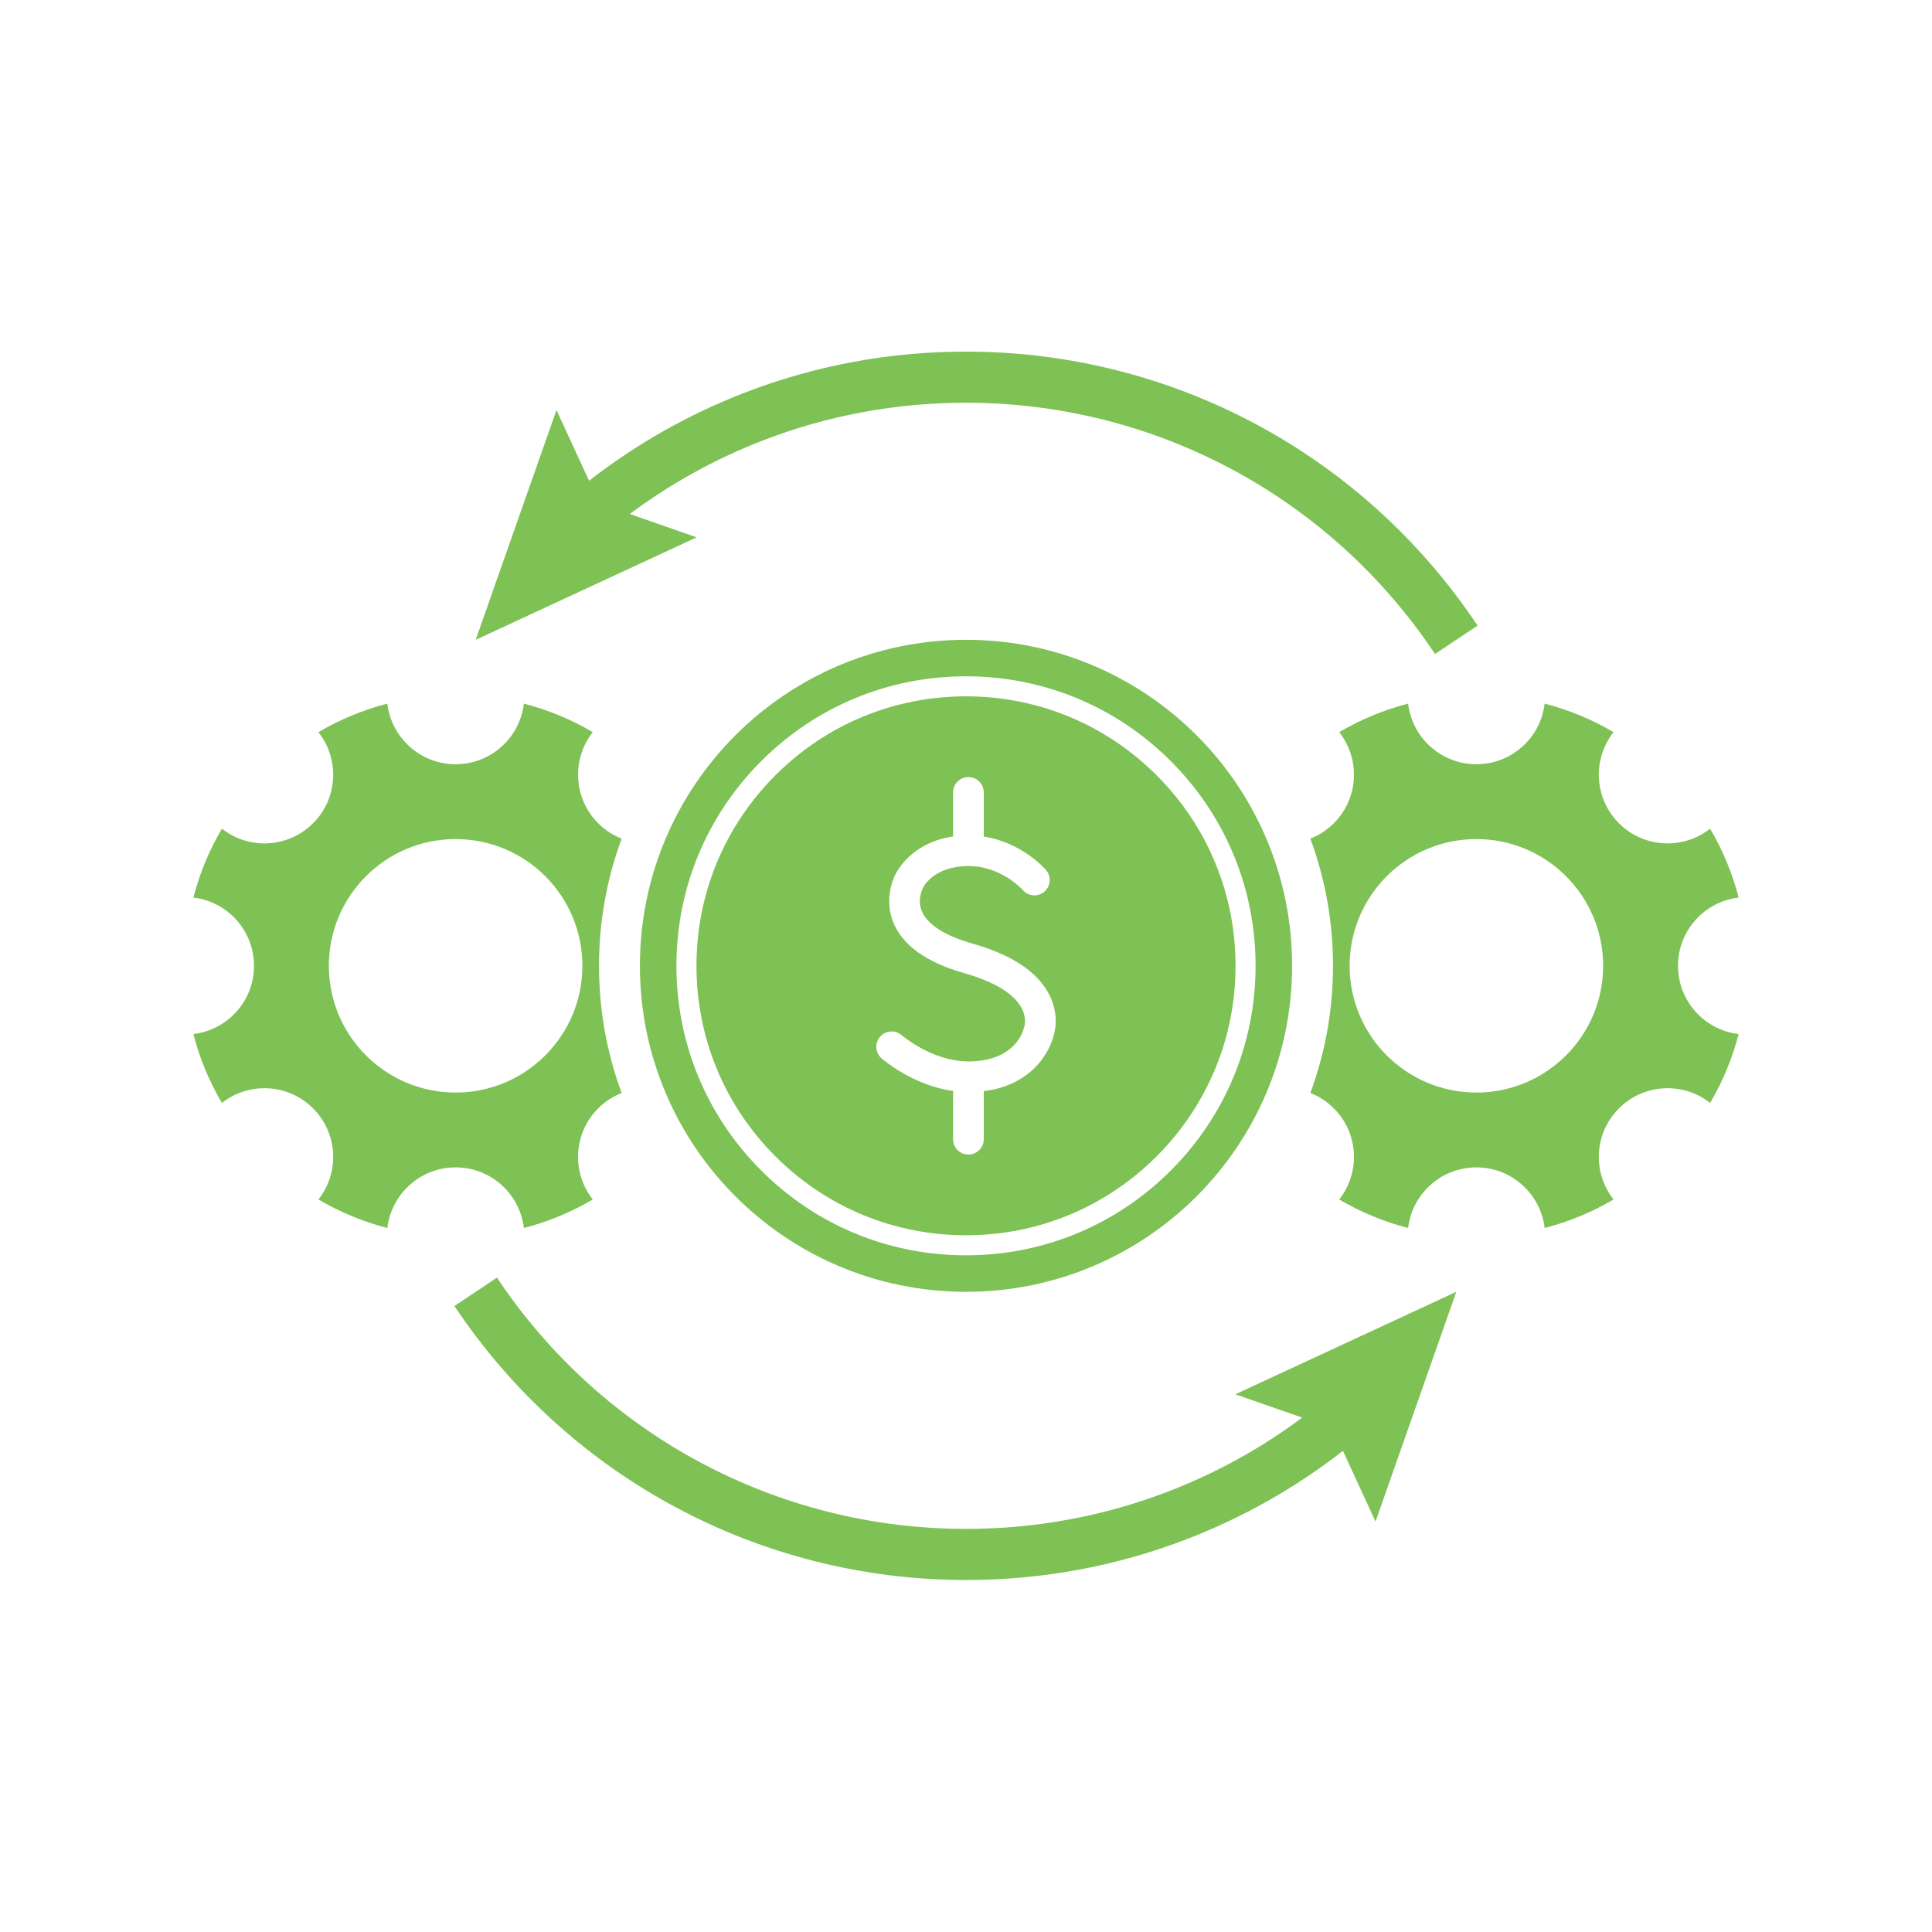
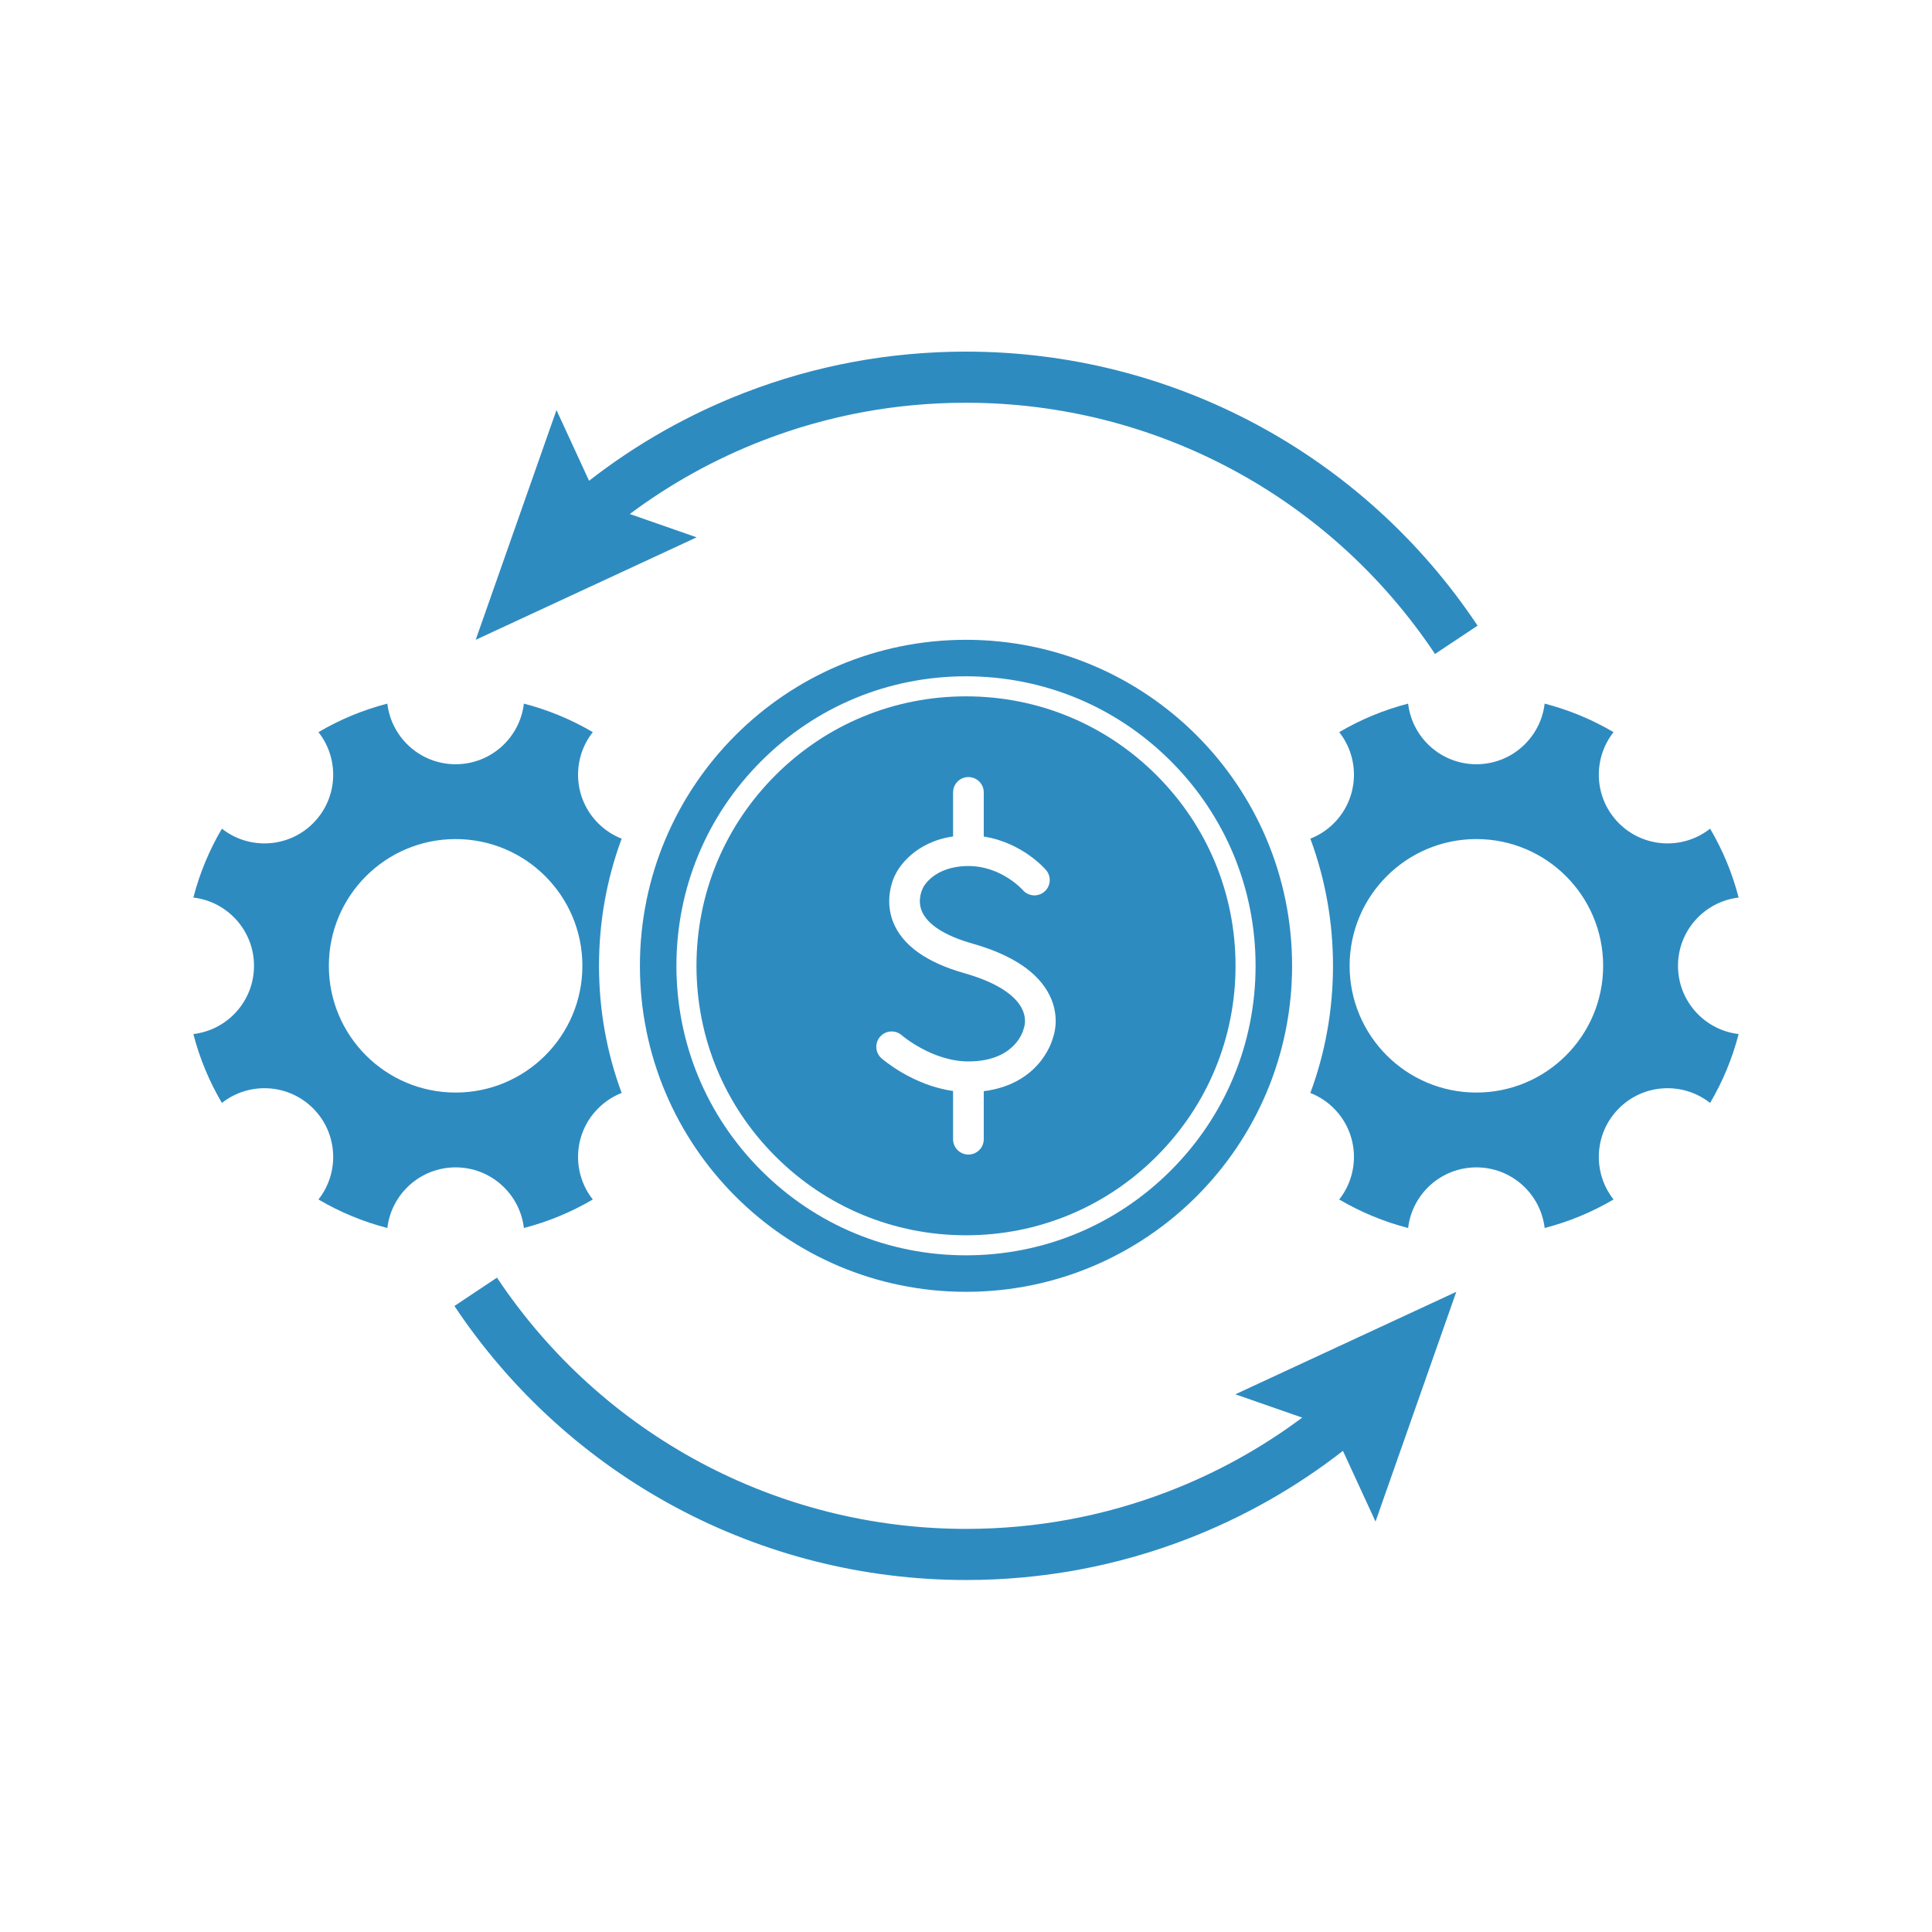
<svg xmlns="http://www.w3.org/2000/svg" width="1200" zoomAndPan="magnify" viewBox="0 0 900 900" height="1200" preserveAspectRatio="xMidYMid meet" version="1.0">
  <defs>
    <clipPath id="id1">
      <path d="M 610 327.195 L 809.926 327.195 L 809.926 572.656 L 610 572.656 Z M 610 327.195 " clip-rule="nonzero" />
    </clipPath>
    <clipPath id="id2">
      <path d="M 211.004 595 L 678.59 595 L 678.59 736.027 L 211.004 736.027 Z M 211.004 595 " clip-rule="nonzero" />
    </clipPath>
    <clipPath id="id3">
      <path d="M 221 163.801 L 689 163.801 L 689 305 L 221 305 Z M 221 163.801 " clip-rule="nonzero" />
    </clipPath>
  </defs>
-   <path fill="#7ec154" d="M 545.391 545.273 C 519.91 570.75 486.031 584.777 450 584.777 C 413.965 584.777 380.094 570.75 354.617 545.273 C 329.133 519.805 315.102 485.938 315.102 449.91 C 315.102 413.887 329.133 380.02 354.617 354.551 C 380.094 329.074 413.965 315.047 450 315.047 C 486.031 315.047 519.91 329.074 545.391 354.551 C 570.867 380.02 584.898 413.887 584.898 449.91 C 584.898 485.938 570.867 519.805 545.391 545.273 Z M 450 298.047 C 366.105 298.047 298.098 366.039 298.098 449.91 C 298.098 533.785 366.105 601.777 450 601.777 C 533.898 601.777 601.906 533.785 601.906 449.91 C 601.906 366.039 533.898 298.047 450 298.047 " fill-opacity="1" fill-rule="nonzero" />
-   <path fill="#7ec154" d="M 490.609 483.133 C 490.113 484.969 488.285 490.578 483.281 496.109 C 478.84 501.02 471.059 506.727 458.273 508.312 L 458.273 530.695 C 458.273 534.645 455.07 537.84 451.125 537.84 C 447.176 537.84 443.98 534.645 443.98 530.695 L 443.98 508.223 C 425.168 505.598 411.297 493.57 410.641 493 C 407.684 490.391 407.398 485.879 410.004 482.918 C 412.613 479.953 417.129 479.676 420.094 482.277 C 420.219 482.387 434.266 494.453 451.125 494.453 C 473.227 494.453 476.754 479.645 476.789 479.496 C 476.891 479.023 476.93 478.828 477.117 478.418 C 477.301 477.832 478.297 474.18 475.992 469.727 C 473.559 465.023 466.934 458.363 449.172 453.328 C 431.508 448.316 420.379 440.324 416.086 429.582 C 412.262 420.004 415.176 410.645 417.566 406.484 C 418.836 404.125 426.047 392.242 443.98 389.652 L 443.98 369.129 C 443.98 365.18 447.176 361.984 451.125 361.984 C 455.07 361.984 458.273 365.18 458.273 369.129 L 458.273 389.699 C 476.152 392.461 486.812 404.738 487.309 405.324 C 489.863 408.328 489.496 412.84 486.492 415.398 C 485.148 416.539 483.504 417.098 481.863 417.098 C 479.855 417.098 477.855 416.25 476.445 414.605 C 476.23 414.363 466.438 403.434 451.125 403.434 C 435.309 403.434 430.309 412.941 430.266 413.039 C 430.148 413.27 430.117 413.355 429.988 413.559 C 429.699 414.102 427.188 419.051 429.422 424.438 C 432.016 430.691 440.195 435.93 453.074 439.578 C 471.641 444.852 483.734 452.992 488.996 463.773 C 493.477 472.961 491.398 480.832 490.609 483.133 Z M 538.785 361.152 C 515.07 337.441 483.535 324.383 450 324.383 C 416.461 324.383 384.93 337.441 361.219 361.152 C 337.5 384.859 324.445 416.383 324.445 449.91 C 324.445 483.441 337.5 514.965 361.219 538.672 C 384.93 562.383 416.461 575.441 450 575.441 C 483.535 575.441 515.07 562.383 538.785 538.672 C 562.496 514.965 575.562 483.441 575.562 449.91 C 575.562 416.383 562.496 384.859 538.785 361.152 " fill-opacity="1" fill-rule="nonzero" />
+   <path fill="#2E8BC0" d="M 545.391 545.273 C 519.91 570.75 486.031 584.777 450 584.777 C 413.965 584.777 380.094 570.75 354.617 545.273 C 329.133 519.805 315.102 485.938 315.102 449.91 C 315.102 413.887 329.133 380.02 354.617 354.551 C 380.094 329.074 413.965 315.047 450 315.047 C 486.031 315.047 519.91 329.074 545.391 354.551 C 570.867 380.02 584.898 413.887 584.898 449.91 C 584.898 485.938 570.867 519.805 545.391 545.273 Z M 450 298.047 C 366.105 298.047 298.098 366.039 298.098 449.91 C 298.098 533.785 366.105 601.777 450 601.777 C 533.898 601.777 601.906 533.785 601.906 449.91 C 601.906 366.039 533.898 298.047 450 298.047 " fill-opacity="1" fill-rule="nonzero" />
+   <path fill="#2E8BC0" d="M 490.609 483.133 C 490.113 484.969 488.285 490.578 483.281 496.109 C 478.84 501.02 471.059 506.727 458.273 508.312 L 458.273 530.695 C 458.273 534.645 455.07 537.84 451.125 537.84 C 447.176 537.84 443.98 534.645 443.98 530.695 L 443.98 508.223 C 425.168 505.598 411.297 493.57 410.641 493 C 407.684 490.391 407.398 485.879 410.004 482.918 C 412.613 479.953 417.129 479.676 420.094 482.277 C 420.219 482.387 434.266 494.453 451.125 494.453 C 473.227 494.453 476.754 479.645 476.789 479.496 C 476.891 479.023 476.93 478.828 477.117 478.418 C 477.301 477.832 478.297 474.18 475.992 469.727 C 473.559 465.023 466.934 458.363 449.172 453.328 C 431.508 448.316 420.379 440.324 416.086 429.582 C 412.262 420.004 415.176 410.645 417.566 406.484 C 418.836 404.125 426.047 392.242 443.98 389.652 L 443.98 369.129 C 443.98 365.18 447.176 361.984 451.125 361.984 C 455.07 361.984 458.273 365.18 458.273 369.129 L 458.273 389.699 C 476.152 392.461 486.812 404.738 487.309 405.324 C 489.863 408.328 489.496 412.84 486.492 415.398 C 485.148 416.539 483.504 417.098 481.863 417.098 C 479.855 417.098 477.855 416.25 476.445 414.605 C 476.23 414.363 466.438 403.434 451.125 403.434 C 435.309 403.434 430.309 412.941 430.266 413.039 C 430.148 413.27 430.117 413.355 429.988 413.559 C 429.699 414.102 427.188 419.051 429.422 424.438 C 432.016 430.691 440.195 435.93 453.074 439.578 C 471.641 444.852 483.734 452.992 488.996 463.773 C 493.477 472.961 491.398 480.832 490.609 483.133 Z M 538.785 361.152 C 515.07 337.441 483.535 324.383 450 324.383 C 416.461 324.383 384.93 337.441 361.219 361.152 C 337.5 384.859 324.445 416.383 324.445 449.91 C 324.445 483.441 337.5 514.965 361.219 538.672 C 384.93 562.383 416.461 575.441 450 575.441 C 483.535 575.441 515.07 562.383 538.785 538.672 C 562.496 514.965 575.562 483.441 575.562 449.91 C 575.562 416.383 562.496 384.859 538.785 361.152 " fill-opacity="1" fill-rule="nonzero" />
  <g clip-path="url(#id1)">
-     <path fill="#7ec154" d="M 687.758 508.953 C 655.145 508.953 628.703 482.516 628.703 449.91 C 628.703 417.309 655.145 390.871 687.758 390.871 C 720.371 390.871 746.809 417.309 746.809 449.91 C 746.809 482.516 720.371 508.953 687.758 508.953 Z M 781.676 449.91 C 781.676 433.504 794.02 419.988 809.926 418.117 C 807.008 406.844 802.547 396.062 796.633 386.031 C 784.059 395.949 765.777 395.117 754.168 383.516 C 742.566 371.914 741.734 353.637 751.656 341.062 C 741.621 335.152 730.836 330.691 719.559 327.773 C 717.688 343.676 704.168 356.016 687.758 356.016 C 671.348 356.016 657.828 343.676 655.957 327.773 C 644.68 330.691 633.895 335.152 623.855 341.062 C 633.781 353.637 632.949 371.914 621.348 383.516 C 618.125 386.738 614.395 389.121 610.414 390.684 C 617.414 409.605 620.961 429.488 620.961 449.91 C 620.961 470.336 617.414 490.219 610.414 509.141 C 614.395 510.703 618.125 513.086 621.348 516.309 C 632.949 527.91 633.781 546.188 623.855 558.762 C 633.895 564.672 644.68 569.133 655.957 572.051 C 657.828 556.148 671.348 543.809 687.758 543.809 C 704.168 543.809 717.688 556.148 719.559 572.051 C 730.836 569.133 741.621 564.672 751.656 558.762 C 741.734 546.188 742.566 527.91 754.168 516.309 C 765.777 504.707 784.059 503.875 796.633 513.793 C 802.547 503.762 807.008 492.98 809.926 481.707 C 794.02 479.836 781.676 466.32 781.676 449.91 " fill-opacity="1" fill-rule="nonzero" />
+     <path fill="#2E8BC0" d="M 687.758 508.953 C 655.145 508.953 628.703 482.516 628.703 449.91 C 628.703 417.309 655.145 390.871 687.758 390.871 C 720.371 390.871 746.809 417.309 746.809 449.91 C 746.809 482.516 720.371 508.953 687.758 508.953 Z M 781.676 449.91 C 781.676 433.504 794.02 419.988 809.926 418.117 C 807.008 406.844 802.547 396.062 796.633 386.031 C 784.059 395.949 765.777 395.117 754.168 383.516 C 742.566 371.914 741.734 353.637 751.656 341.062 C 741.621 335.152 730.836 330.691 719.559 327.773 C 717.688 343.676 704.168 356.016 687.758 356.016 C 671.348 356.016 657.828 343.676 655.957 327.773 C 644.68 330.691 633.895 335.152 623.855 341.062 C 633.781 353.637 632.949 371.914 621.348 383.516 C 618.125 386.738 614.395 389.121 610.414 390.684 C 617.414 409.605 620.961 429.488 620.961 449.91 C 620.961 470.336 617.414 490.219 610.414 509.141 C 614.395 510.703 618.125 513.086 621.348 516.309 C 632.949 527.91 633.781 546.188 623.855 558.762 C 633.895 564.672 644.68 569.133 655.957 572.051 C 657.828 556.148 671.348 543.809 687.758 543.809 C 704.168 543.809 717.688 556.148 719.559 572.051 C 730.836 569.133 741.621 564.672 751.656 558.762 C 741.734 546.188 742.566 527.91 754.168 516.309 C 765.777 504.707 784.059 503.875 796.633 513.793 C 802.547 503.762 807.008 492.98 809.926 481.707 C 794.02 479.836 781.676 466.32 781.676 449.91 " fill-opacity="1" fill-rule="nonzero" />
  </g>
-   <path fill="#7ec154" d="M 212.25 508.953 C 179.629 508.953 153.191 482.516 153.191 449.91 C 153.191 417.309 179.629 390.871 212.25 390.871 C 244.863 390.871 271.301 417.309 271.301 449.91 C 271.301 482.516 244.863 508.953 212.25 508.953 Z M 289.594 390.684 C 285.613 389.125 281.875 386.738 278.656 383.516 C 267.055 371.914 266.223 353.637 276.145 341.062 C 266.109 335.152 255.324 330.691 244.047 327.773 C 242.176 343.676 228.656 356.016 212.25 356.016 C 195.84 356.016 182.316 343.676 180.445 327.773 C 169.168 330.691 158.383 335.152 148.348 341.062 C 158.27 353.637 157.441 371.914 145.836 383.516 C 134.23 395.117 115.941 395.949 103.371 386.031 C 97.457 396.062 92.988 406.844 90.074 418.117 C 105.98 419.988 118.324 433.504 118.324 449.91 C 118.324 466.32 105.98 479.836 90.074 481.707 C 92.988 492.98 97.457 503.762 103.371 513.793 C 115.941 503.875 134.23 504.707 145.836 516.309 C 157.441 527.91 158.27 546.188 148.348 558.762 C 158.383 564.672 169.168 569.133 180.445 572.051 C 182.316 556.148 195.84 543.809 212.25 543.809 C 228.656 543.809 242.176 556.148 244.047 572.051 C 255.324 569.133 266.109 564.672 276.145 558.762 C 266.223 546.188 267.055 527.91 278.656 516.309 C 281.875 513.086 285.613 510.699 289.594 509.141 C 282.586 490.219 279.043 470.336 279.043 449.91 C 279.043 429.488 282.586 409.605 289.594 390.684 " fill-opacity="1" fill-rule="nonzero" />
+   <path fill="#2E8BC0" d="M 212.25 508.953 C 179.629 508.953 153.191 482.516 153.191 449.91 C 153.191 417.309 179.629 390.871 212.25 390.871 C 244.863 390.871 271.301 417.309 271.301 449.91 C 271.301 482.516 244.863 508.953 212.25 508.953 Z M 289.594 390.684 C 285.613 389.125 281.875 386.738 278.656 383.516 C 267.055 371.914 266.223 353.637 276.145 341.062 C 266.109 335.152 255.324 330.691 244.047 327.773 C 242.176 343.676 228.656 356.016 212.25 356.016 C 195.84 356.016 182.316 343.676 180.445 327.773 C 169.168 330.691 158.383 335.152 148.348 341.062 C 158.27 353.637 157.441 371.914 145.836 383.516 C 134.23 395.117 115.941 395.949 103.371 386.031 C 97.457 396.062 92.988 406.844 90.074 418.117 C 105.98 419.988 118.324 433.504 118.324 449.91 C 118.324 466.32 105.98 479.836 90.074 481.707 C 92.988 492.98 97.457 503.762 103.371 513.793 C 115.941 503.875 134.23 504.707 145.836 516.309 C 157.441 527.91 158.27 546.188 148.348 558.762 C 158.383 564.672 169.168 569.133 180.445 572.051 C 182.316 556.148 195.84 543.809 212.25 543.809 C 228.656 543.809 242.176 556.148 244.047 572.051 C 255.324 569.133 266.109 564.672 276.145 558.762 C 266.223 546.188 267.055 527.91 278.656 516.309 C 281.875 513.086 285.613 510.699 289.594 509.141 C 282.586 490.219 279.043 470.336 279.043 449.91 C 279.043 429.488 282.586 409.605 289.594 390.684 " fill-opacity="1" fill-rule="nonzero" />
  <g clip-path="url(#id2)">
-     <path fill="#7ec154" d="M 606.621 660.379 C 587.566 674.586 566.762 686.09 544.531 694.676 C 514.402 706.316 482.602 712.215 450 712.215 C 362.035 712.215 280.355 668.461 231.512 595.176 L 211.688 608.379 C 264.961 688.309 354.051 736.027 450 736.027 C 485.551 736.027 520.242 729.59 553.117 716.891 C 579.227 706.805 603.535 693.035 625.59 675.863 L 640.77 708.801 L 678.402 601.777 L 575.473 649.516 L 606.621 660.379 " fill-opacity="1" fill-rule="nonzero" />
+     <path fill="#2E8BC0" d="M 606.621 660.379 C 587.566 674.586 566.762 686.09 544.531 694.676 C 514.402 706.316 482.602 712.215 450 712.215 C 362.035 712.215 280.355 668.461 231.512 595.176 L 211.688 608.379 C 264.961 688.309 354.051 736.027 450 736.027 C 485.551 736.027 520.242 729.59 553.117 716.891 C 579.227 706.805 603.535 693.035 625.59 675.863 L 640.77 708.801 L 678.402 601.777 L 575.473 649.516 L 606.621 660.379 " fill-opacity="1" fill-rule="nonzero" />
  </g>
  <g clip-path="url(#id3)">
-     <path fill="#7ec154" d="M 293.379 239.445 C 312.434 225.238 333.238 213.734 355.469 205.148 C 385.594 193.508 417.398 187.609 450 187.609 C 537.965 187.609 619.645 231.363 668.488 304.648 L 688.312 291.445 C 635.039 211.516 545.949 163.797 450 163.797 C 414.453 163.797 379.762 170.234 346.887 182.934 C 320.77 193.023 296.465 206.789 274.41 223.961 L 259.23 191.023 L 221.598 298.047 L 324.531 250.309 L 293.379 239.445 " fill-opacity="1" fill-rule="nonzero" />
+     <path fill="#2E8BC0" d="M 293.379 239.445 C 312.434 225.238 333.238 213.734 355.469 205.148 C 385.594 193.508 417.398 187.609 450 187.609 C 537.965 187.609 619.645 231.363 668.488 304.648 L 688.312 291.445 C 635.039 211.516 545.949 163.797 450 163.797 C 414.453 163.797 379.762 170.234 346.887 182.934 C 320.77 193.023 296.465 206.789 274.41 223.961 L 259.23 191.023 L 221.598 298.047 L 324.531 250.309 L 293.379 239.445 " fill-opacity="1" fill-rule="nonzero" />
  </g>
</svg>
